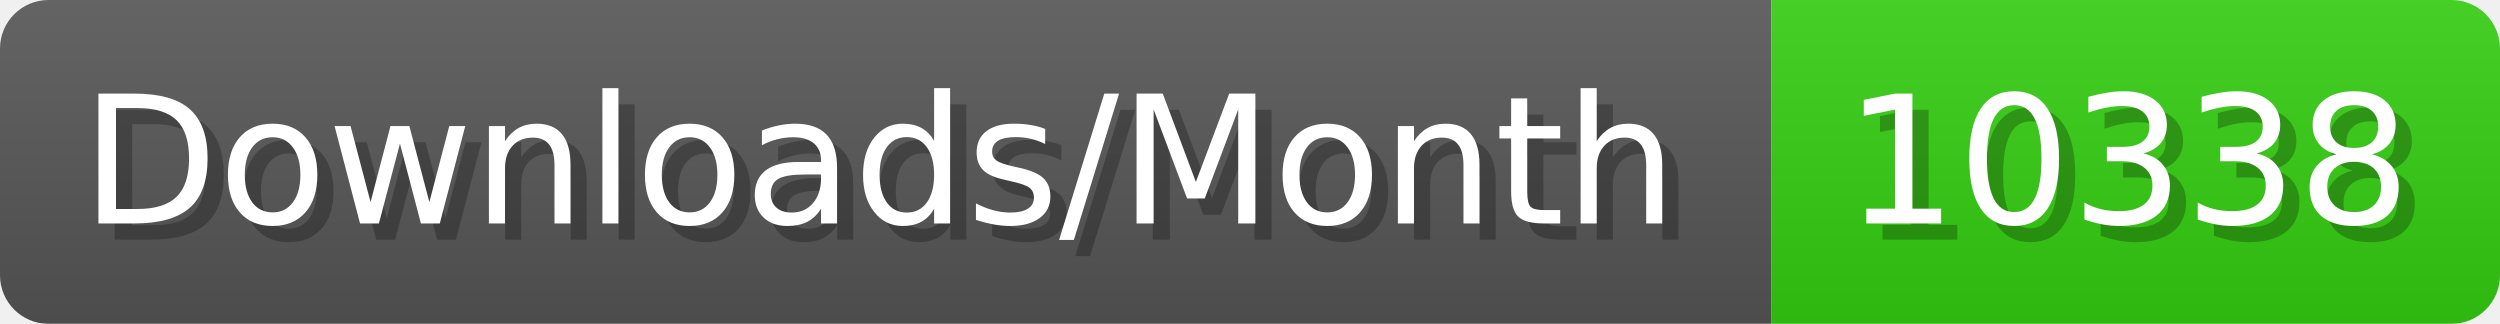
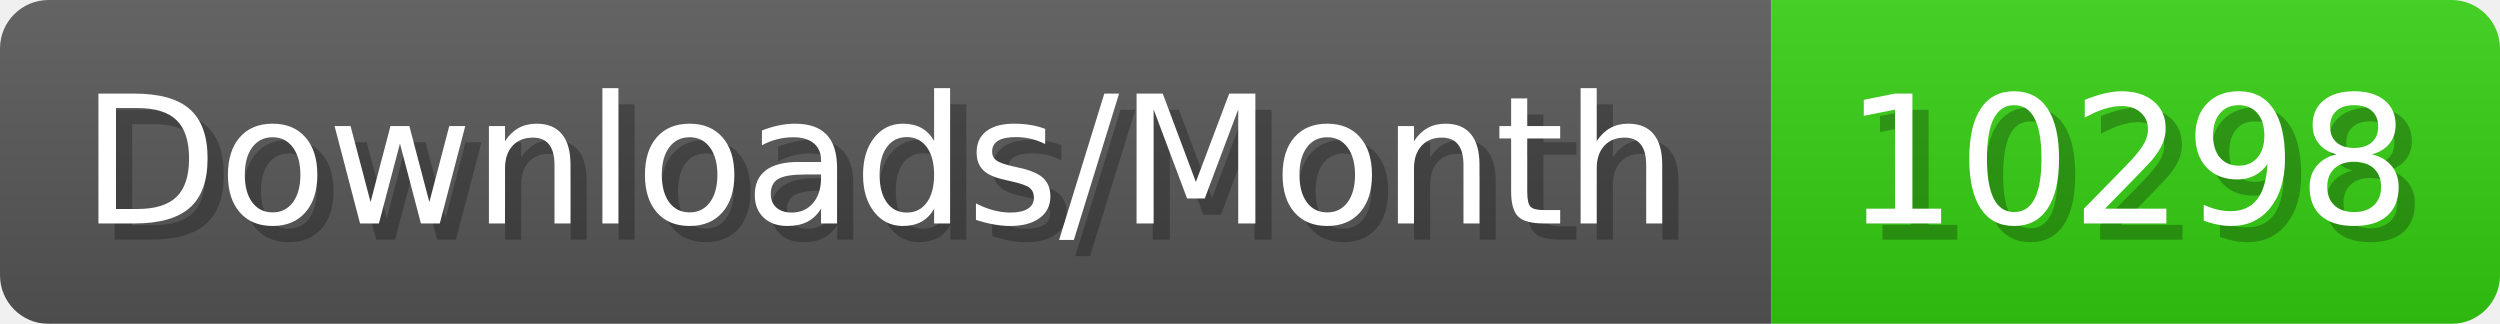
- <svg xmlns="http://www.w3.org/2000/svg" width="154.4" height="20" viewBox="0 0 1544 200" role="img" aria-label="Downloads/Month: 10338">
+ <svg xmlns="http://www.w3.org/2000/svg" width="154.4" height="20" viewBox="0 0 1544 200" role="img" aria-label="Downloads/Month: 10298">
  <linearGradient id="YlXUI" x2="0" y2="100%">
    <stop offset="0" stop-opacity=".1" stop-color="#EEE" />
    <stop offset="1" stop-opacity=".1" />
  </linearGradient>
  <mask id="JHhop">
    <rect width="1544" height="200" rx="30" fill="#FFF" />
  </mask>
  <g mask="url(#JHhop)">
    <rect width="1094" height="200" fill="#555" />
    <rect width="450" height="200" fill="#3C1" x="1094" />
    <rect width="1544" height="200" fill="url(#YlXUI)" />
  </g>
  <g aria-hidden="true" fill="#fff" text-anchor="start" font-family="Verdana,DejaVu Sans,sans-serif" font-size="110">
    <text x="60" y="148" textLength="994" fill="#000" opacity="0.25">Downloads/Month</text>
    <text x="50" y="138" textLength="994">Downloads/Month</text>
-     <text x="1149" y="148" textLength="350" fill="#000" opacity="0.25">10338</text>
-     <text x="1139" y="138" textLength="350">10338</text>
+     <text x="1149" y="148" textLength="350" fill="#000" opacity="0.25">10298</text>
+     <text x="1139" y="138" textLength="350">10298</text>
  </g>
</svg>
